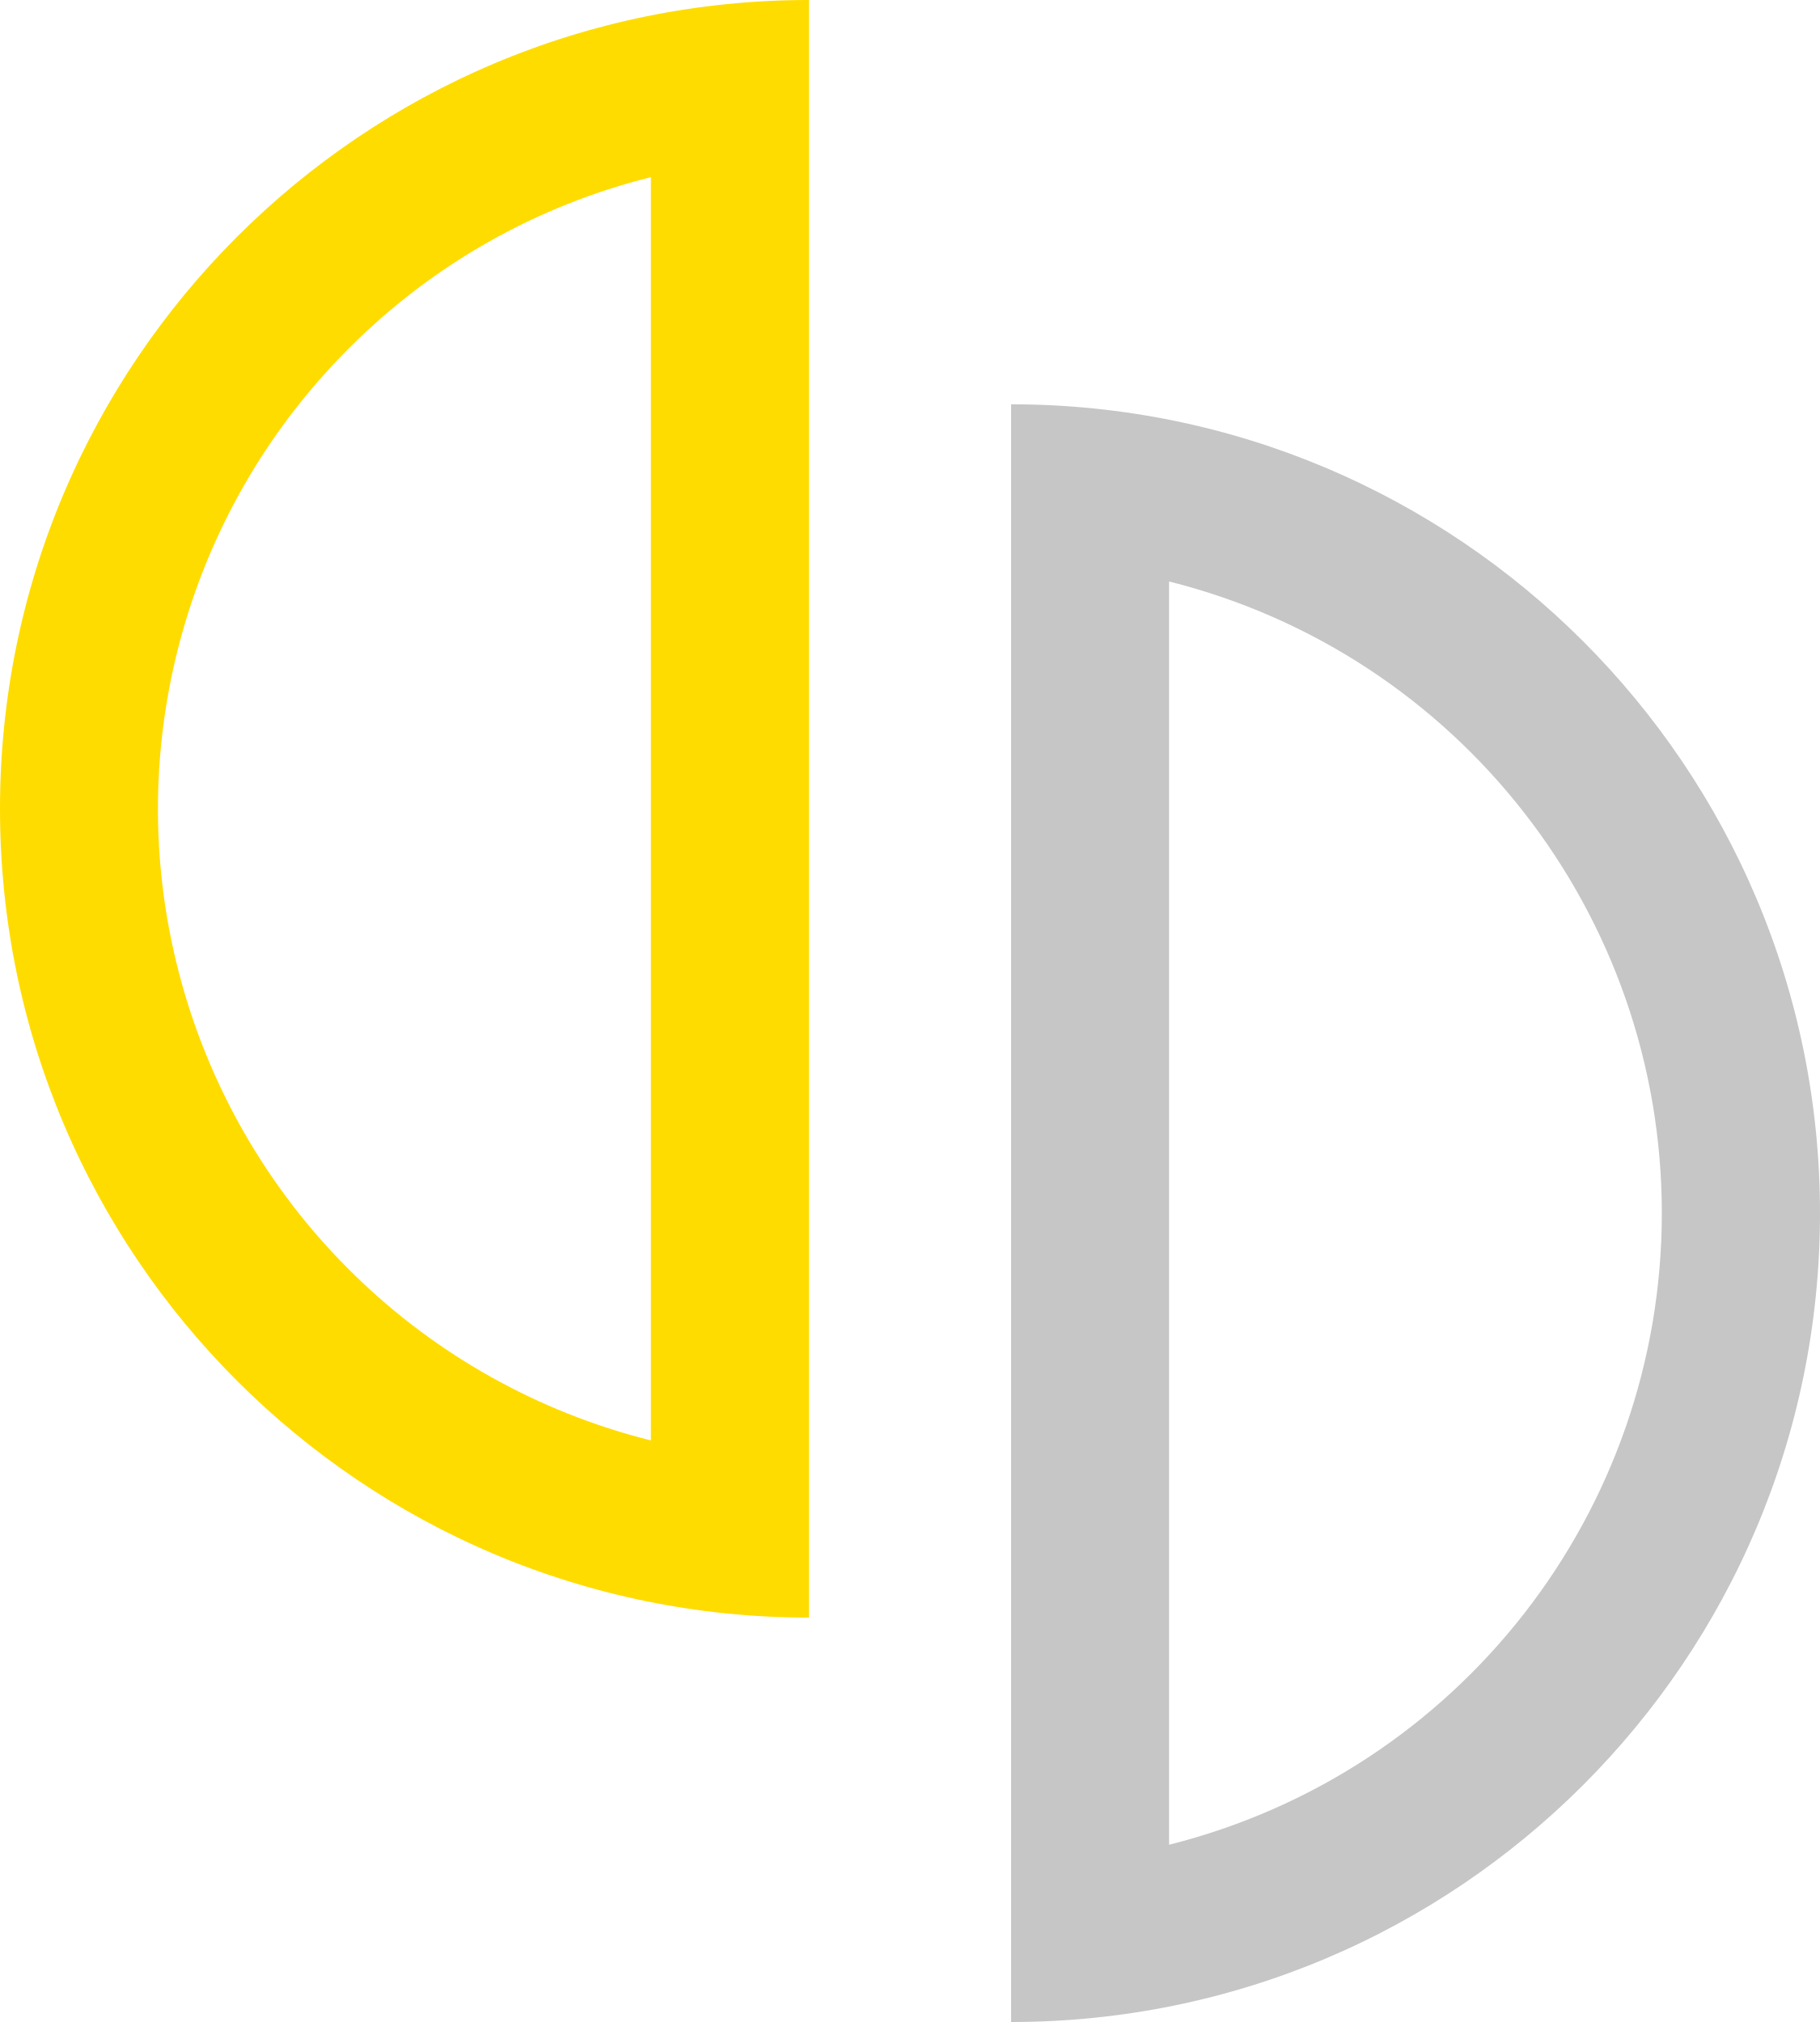
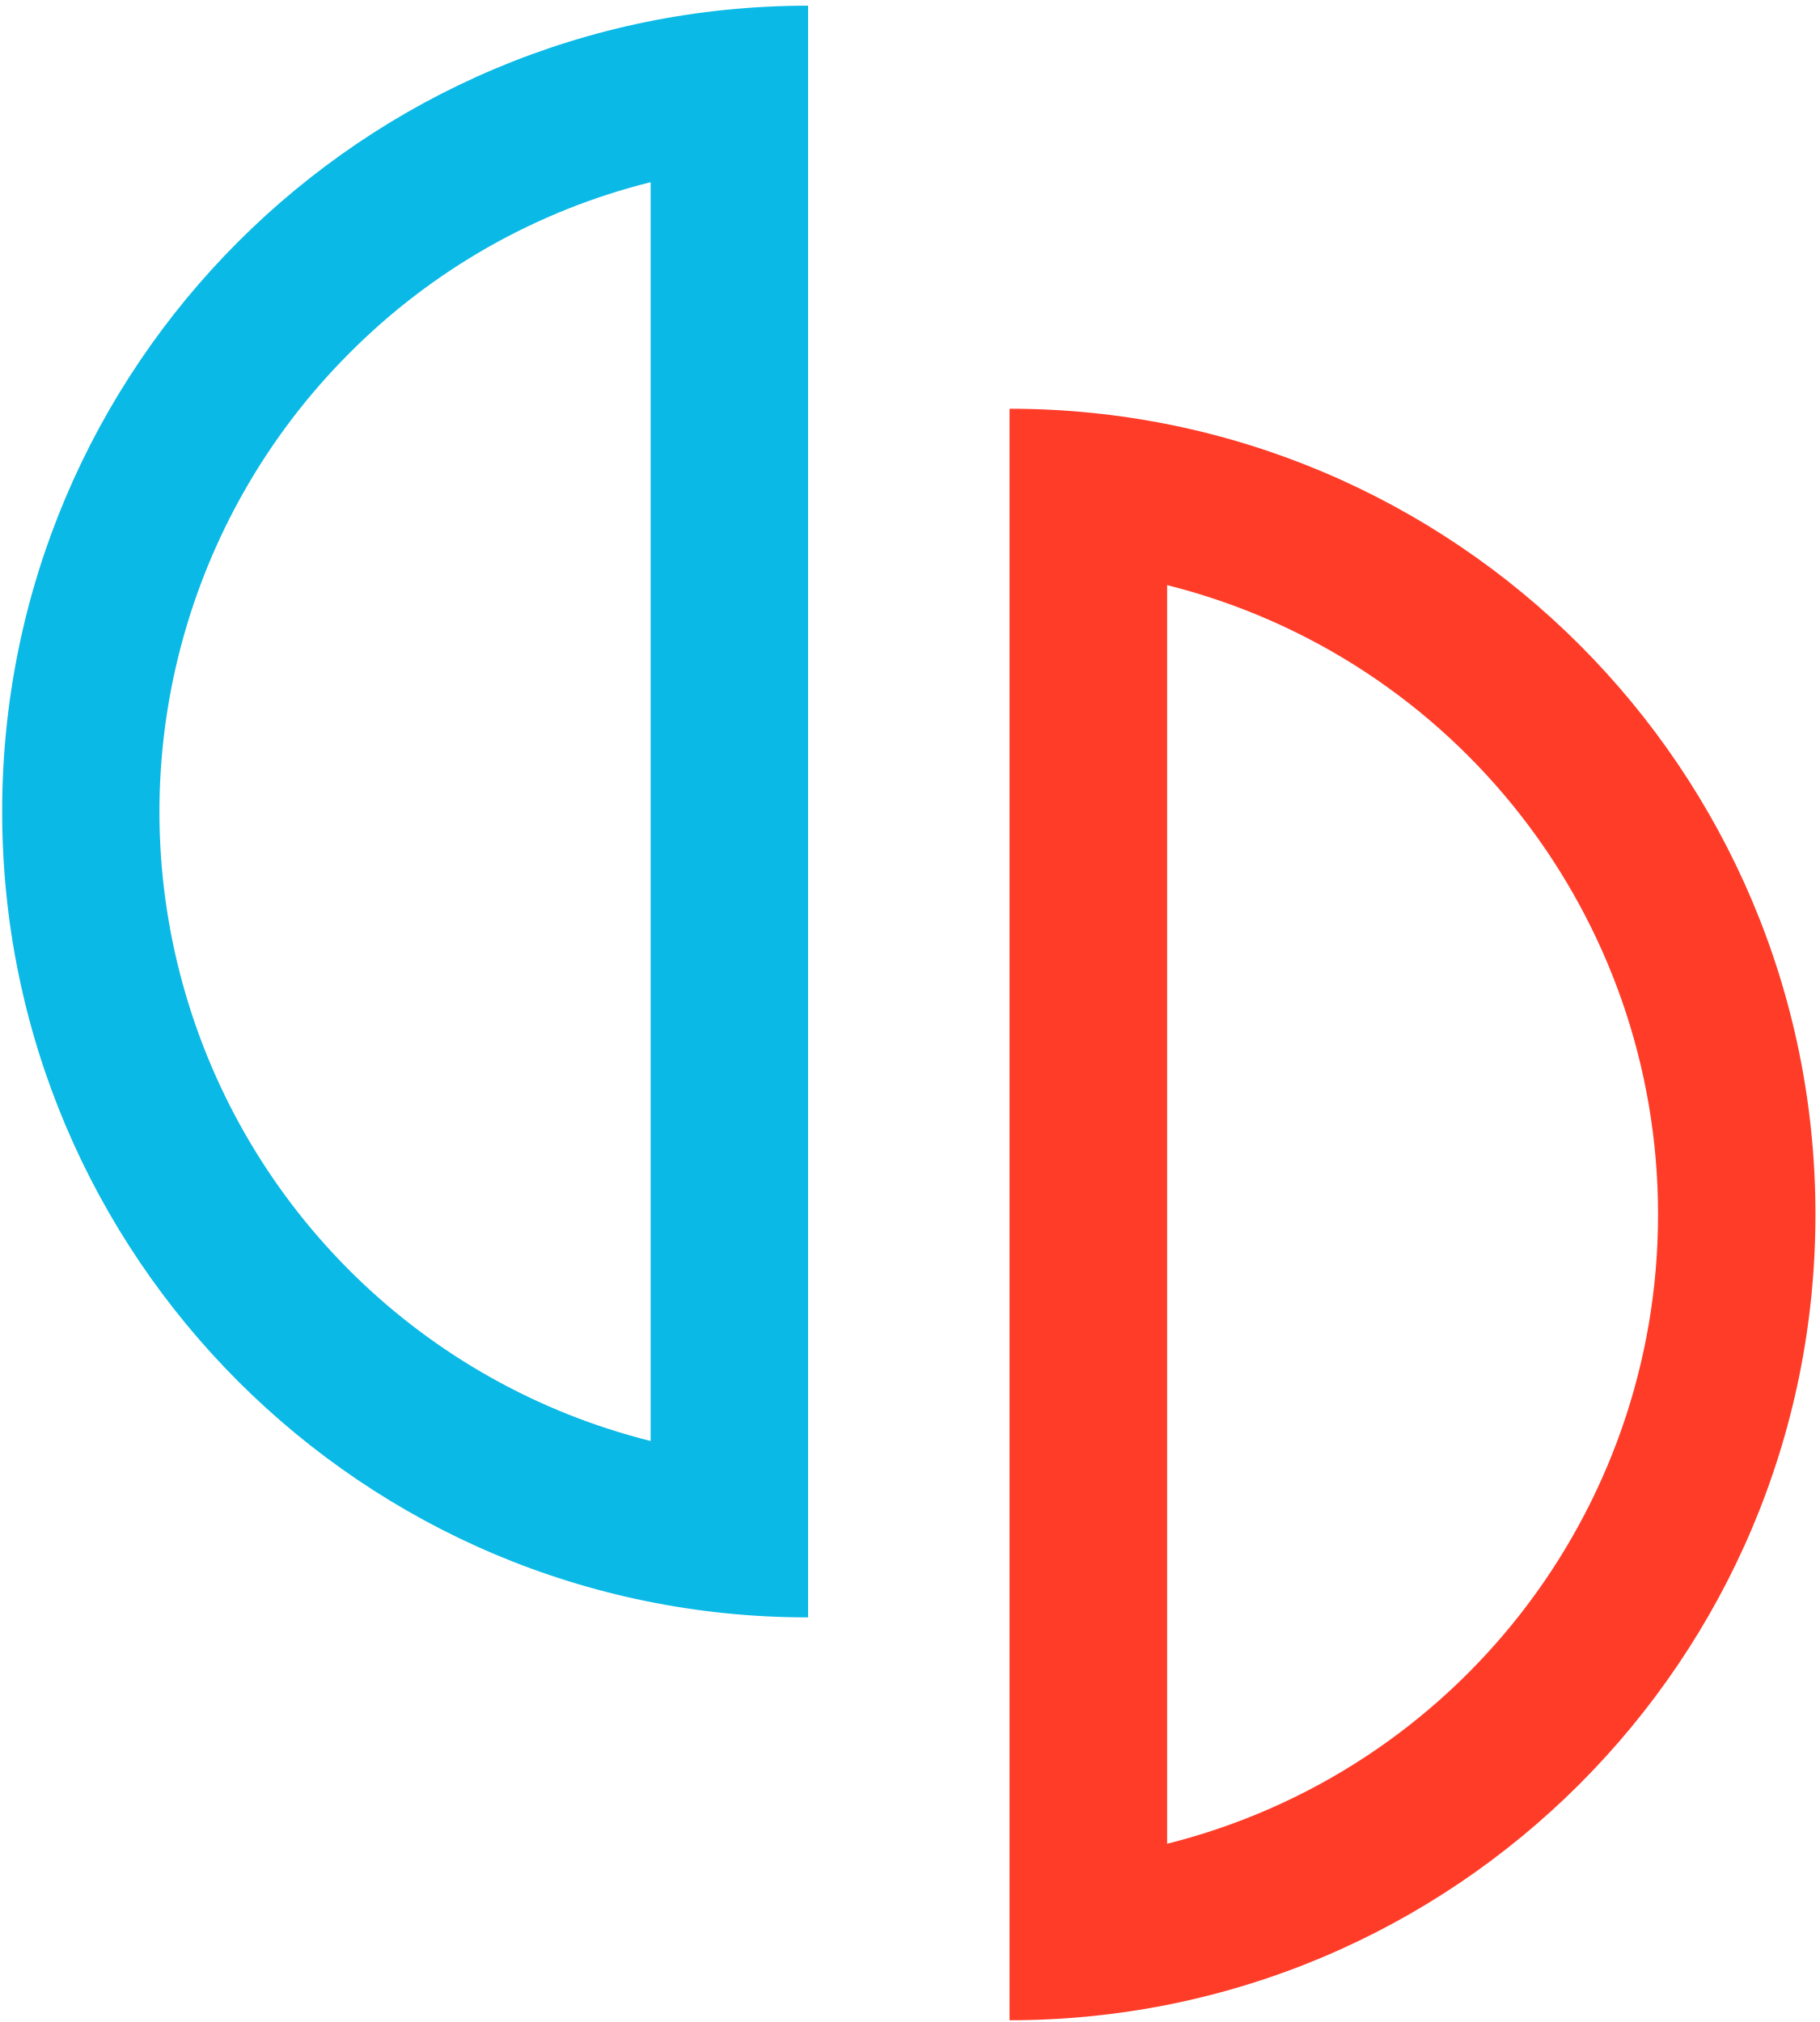
- <svg xmlns="http://www.w3.org/2000/svg" viewBox="0 0 612.15 680.17">
+ <svg xmlns="http://www.w3.org/2000/svg" id="svg815" viewBox="0 0 614.4 682.67">
  <defs>
-     <style>.cls-1{fill:#c6c6c6;}.cls-2{fill:#ffdc00;}</style>
+     <style>.cls-1{fill:none;}.cls-2{clip-path:url(#clip-path);}.cls-3{fill:#ff3c28;}.cls-4{fill:#0ab9e6;}</style>
+     <clipPath id="clip-path">
+       <rect class="cls-1" x="-43" y="-46.67" width="699.6" height="777.33" />
+     </clipPath>
  </defs>
-   <g id="Layer_2" data-name="Layer 2">
-     <g id="Layer_1-2" data-name="Layer 1">
-       <g id="g823">
-         <g id="right">
-           <g id="g827">
-             <g id="g833">
-               <path id="path835" class="cls-1" d="M340.08,136V680.17c150.26,0,272.07-121.81,272.07-272.07S490.34,136,340.08,136m53.14,59.6a219.06,219.06,0,0,1,0,424.94V195.63" />
-             </g>
+   <g id="g823">
+     <g id="right">
+       <g class="cls-2">
+         <g id="g827">
+           <g id="g833">
+             <path id="path835" class="cls-3" d="M340.81,138V682.08c150.26,0,272.06-121.81,272.06-272.06S491.07,138,340.81,138M394,197.55a219.06,219.06,0,0,1,0,424.94V197.55" />
          </g>
        </g>
-         <g id="left">
-           <g id="g839">
-             <g id="g845">
-               <path id="path847" class="cls-2" d="M272.07,0C121.81,0,0,121.81,0,272.07S121.81,544.13,272.07,544.13ZM218.93,59.6V484.54A219,219,0,0,1,117.26,117.26,217.44,217.44,0,0,1,218.93,59.6" />
-             </g>
+       </g>
+     </g>
+     <g id="left">
+       <g class="cls-2">
+         <g id="g839">
+           <g id="g845">
+             <path id="path847" class="cls-4" d="M272.79,1.92C122.53,1.92.73,123.73.73,274s121.8,272.07,272.06,272.07ZM219.65,61.51v425A219,219,0,0,1,118,119.18,217.51,217.51,0,0,1,219.65,61.51" />
          </g>
        </g>
      </g>
    </g>
  </g>
</svg>
